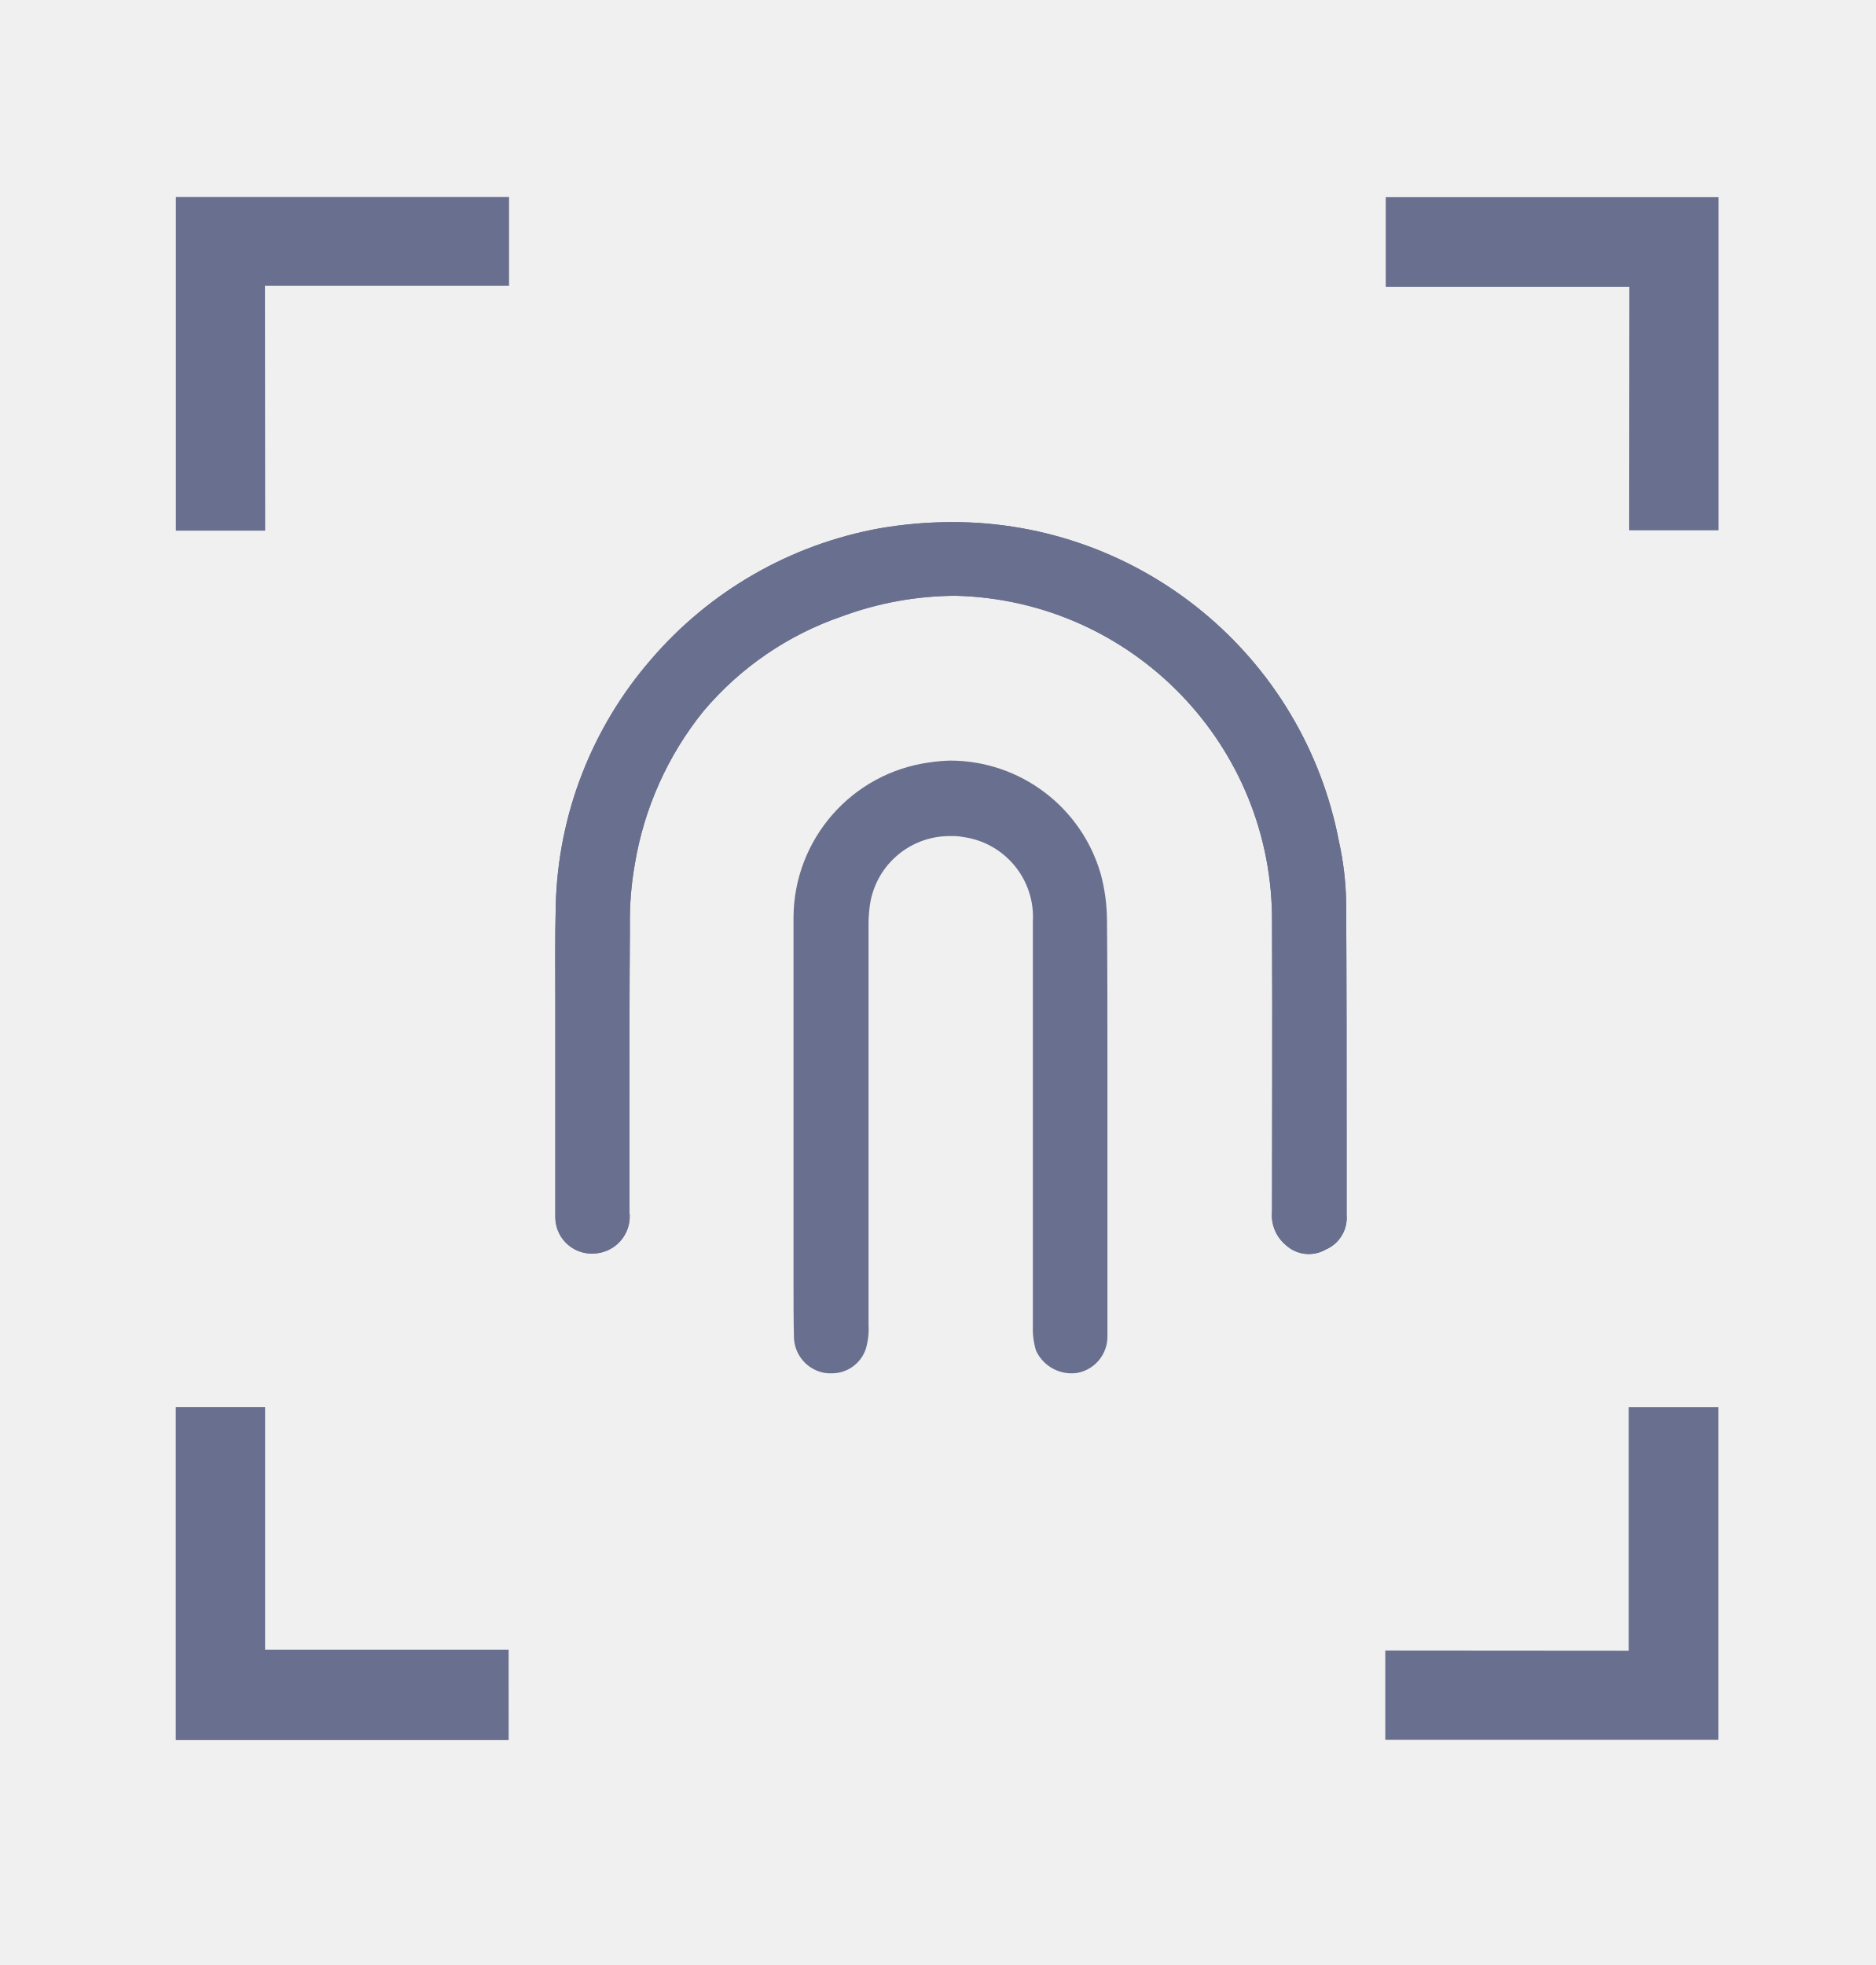
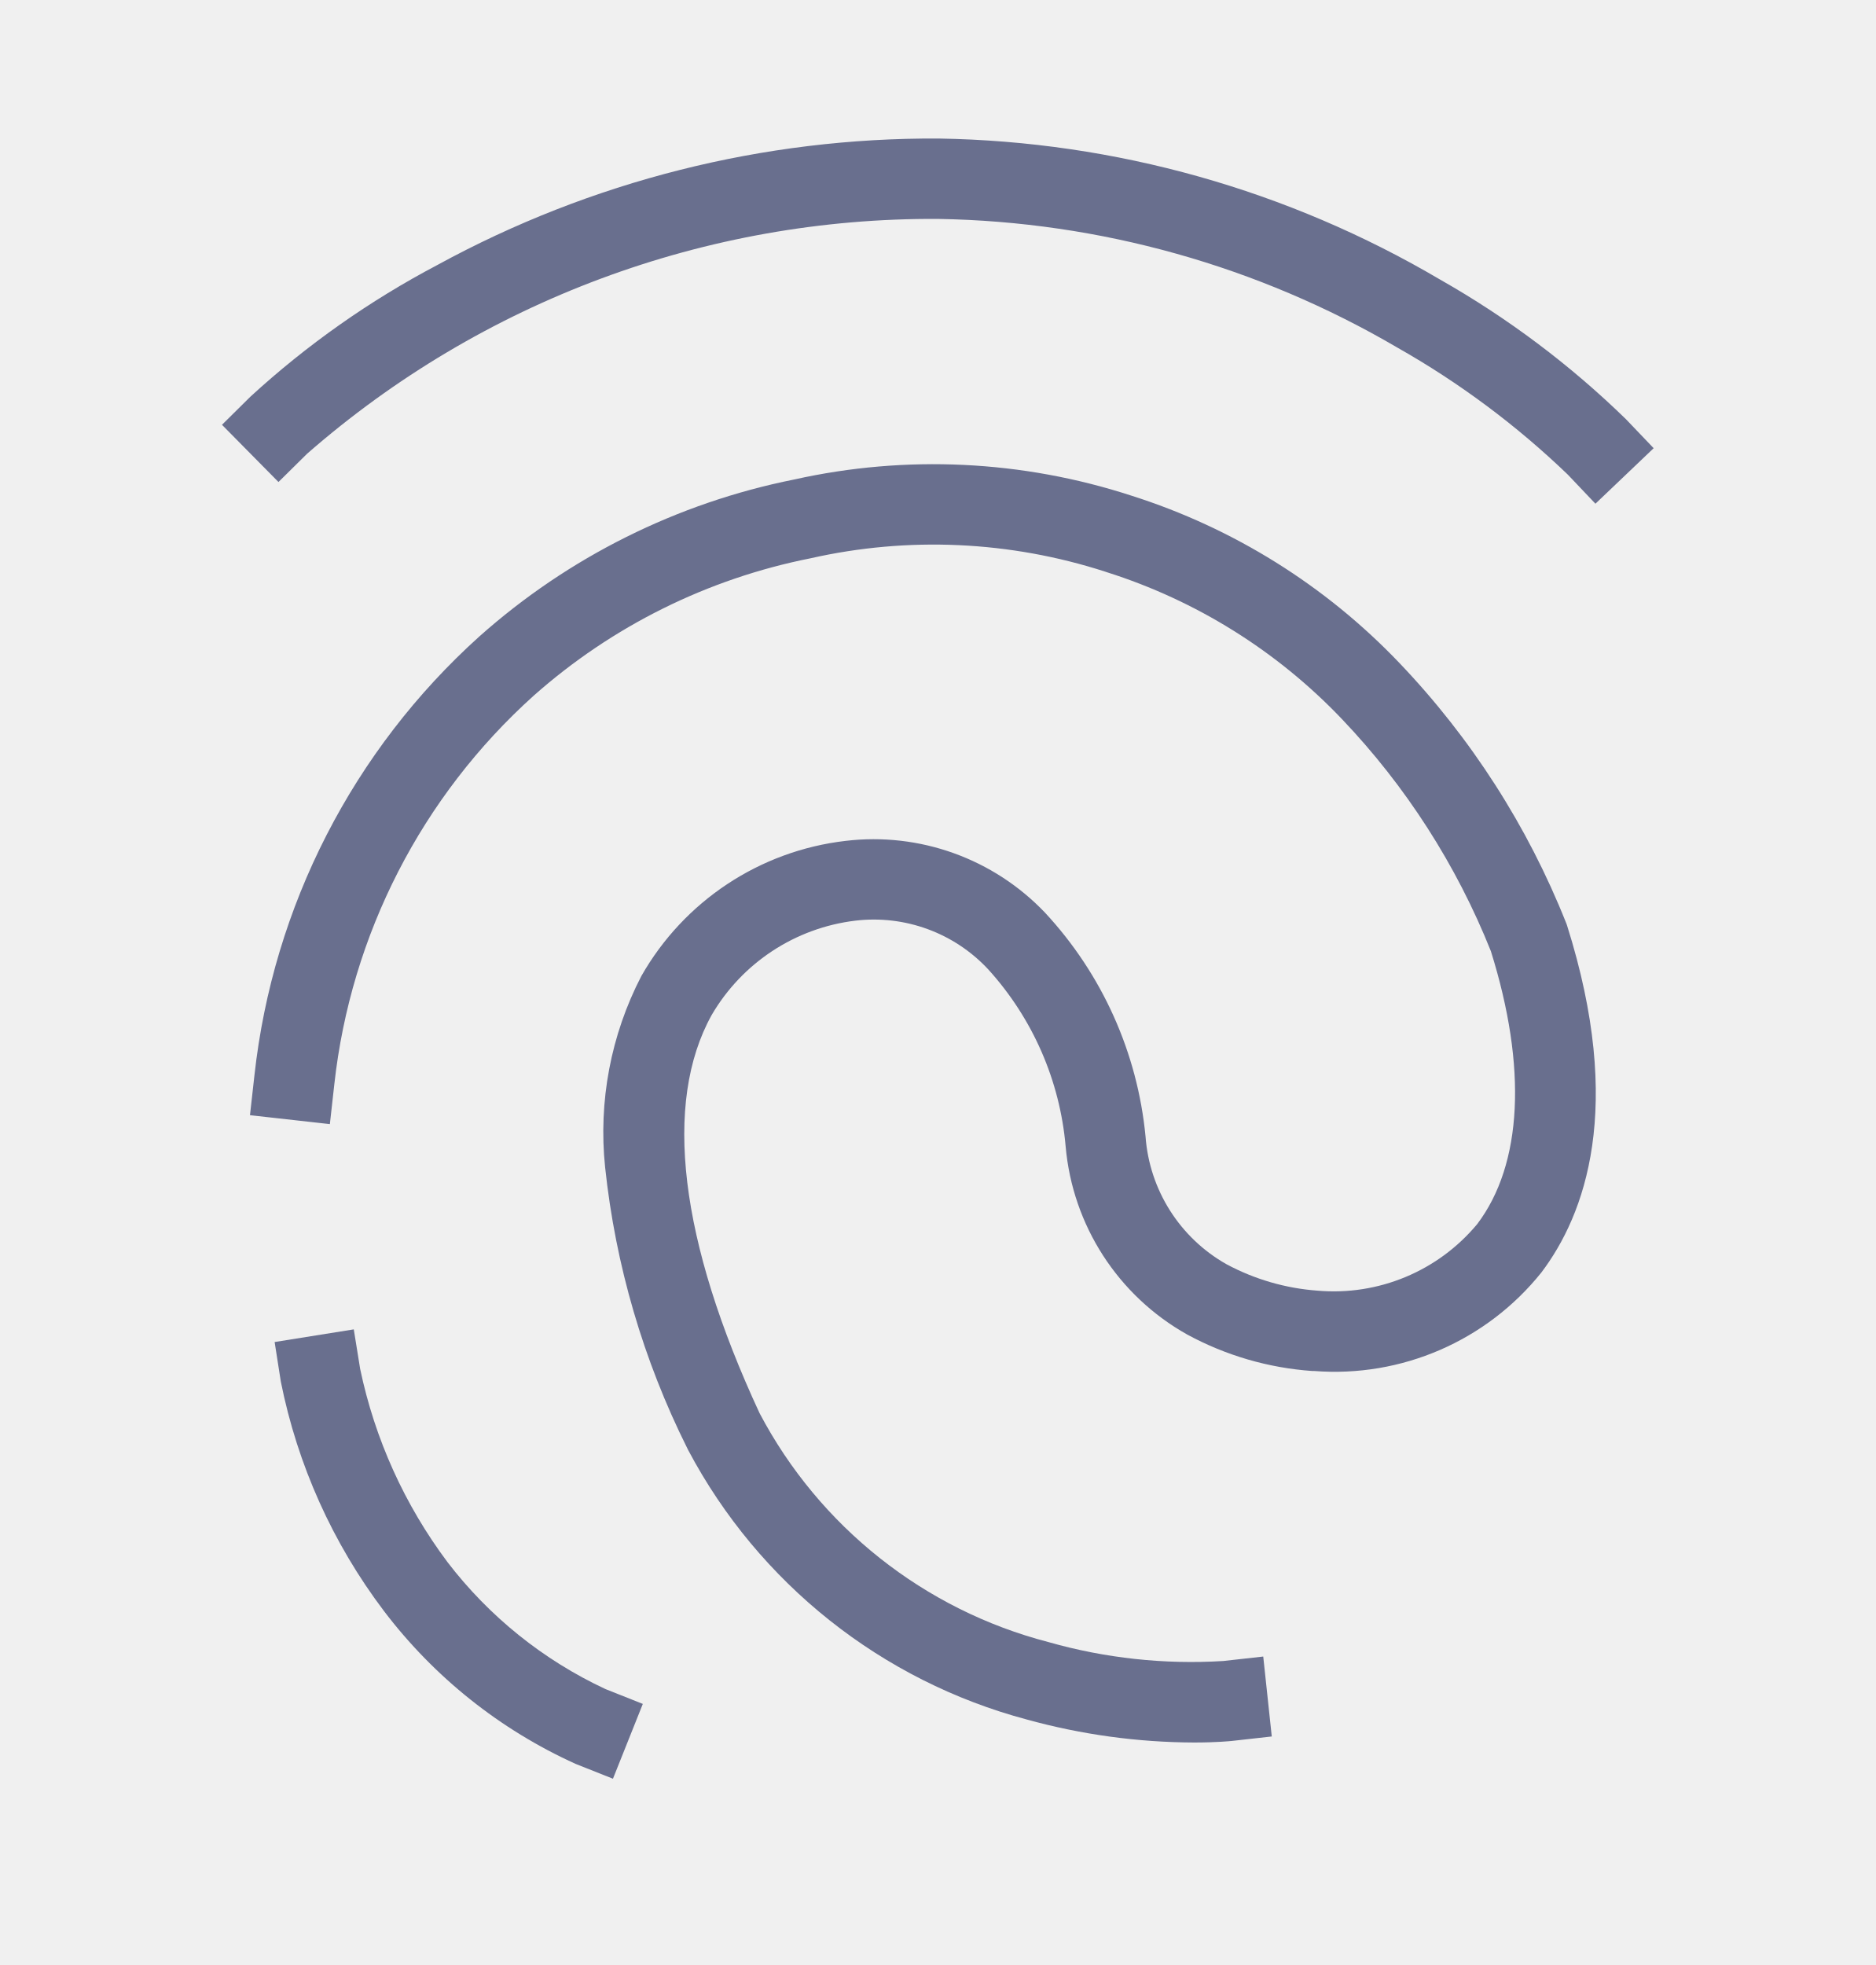
- <svg xmlns="http://www.w3.org/2000/svg" id="Biometric" width="42" height="44" viewBox="0 0 42 44">
+ <svg xmlns="http://www.w3.org/2000/svg" width="42" height="44" viewBox="0 0 42 44">
  <defs>
-     <clipPath id="clip-path">
-       <rect id="Rectangle_10765" data-name="Rectangle 10765" width="42" height="44" fill="#696f8e" />
+     <clipPath id="k9iraoqnda">
+       <path data-name="Rectangle 10698" transform="translate(20 527)" style="fill:#fff;opacity:0" d="M0 0h42v44H0z" />
    </clipPath>
  </defs>
-   <g id="Group_71795" data-name="Group 71795" clip-path="url(#clip-path)">
-     <g id="Group_71794" data-name="Group 71794">
-       <g id="Group_71793" data-name="Group 71793" clip-path="url(#clip-path)">
-         <g id="Group_71792" data-name="Group 71792" opacity="0">
-           <g id="Group_71791" data-name="Group 71791">
-             <g id="Group_71790" data-name="Group 71790" clip-path="url(#clip-path)">
-               <rect id="Rectangle_10762" data-name="Rectangle 10762" width="42" height="44" fill="#696f8e" />
-             </g>
-           </g>
-         </g>
-         <path id="Path_62493" data-name="Path 62493" d="M30.156,25.421V27.2a.775.775,0,0,1-.47.78.759.759,0,0,1-.89-.1.874.874,0,0,1-.31-.76c0-1.77.01-4.1,0-6.46a7.265,7.265,0,0,0-7.08-7.32,7.416,7.416,0,0,0-2.55.46,7.048,7.048,0,0,0-3.1,2.12,7.384,7.384,0,0,0-1.54,3.43,7.28,7.28,0,0,0-.11,1.4c-.01,1.33-.01,2.69-.01,4.01v2.38a.83.83,0,0,1-.61.9.908.908,0,0,1-.23.03h-.02a.817.817,0,0,1-.8-.84V22.5c0-.74-.01-1.5.01-2.24a8.725,8.725,0,0,1,2.13-5.49,8.817,8.817,0,0,1,5.12-2.94,9.634,9.634,0,0,1,1.61-.14,8.811,8.811,0,0,1,8.68,7.16,6.832,6.832,0,0,1,.16,1.36c.01,1.74.01,3.5.01,5.21" fill="#696f8e" />
-         <path id="Path_62494" data-name="Path 62494" d="M30.146,20.211a6.832,6.832,0,0,0-.16-1.36,8.811,8.811,0,0,0-8.68-7.16,9.634,9.634,0,0,0-1.61.14,8.817,8.817,0,0,0-5.12,2.94,8.725,8.725,0,0,0-2.13,5.49c-.02.74-.01,1.5-.01,2.24v4.73a.817.817,0,0,0,.8.84h.02a.908.908,0,0,0,.23-.03.83.83,0,0,0,.61-.9v-2.38c0-1.32,0-2.68.01-4.01a7.28,7.28,0,0,1,.11-1.4,7.384,7.384,0,0,1,1.54-3.43,7.048,7.048,0,0,1,3.1-2.12,7.416,7.416,0,0,1,2.55-.46,7.265,7.265,0,0,1,7.08,7.32c.01,2.36,0,4.69,0,6.46a.874.874,0,0,0,.31.76.759.759,0,0,0,.89.1.775.775,0,0,0,.47-.78v-1.78c0-1.71,0-3.47-.01-5.21" fill="#696f8e" />
-         <path id="Path_62495" data-name="Path 62495" d="M24.8,29.911a.827.827,0,0,1-.67.83.875.875,0,0,1-.93-.5,1.672,1.672,0,0,1-.07-.54v-9.06a1.808,1.808,0,0,0-1.57-1.9,1.275,1.275,0,0,0-.28-.02,1.805,1.805,0,0,0-1.81,1.63,3.1,3.1,0,0,0-.02.42v8.9a1.573,1.573,0,0,1-.06.53.8.8,0,0,1-.78.55.757.757,0,0,1-.15-.01.831.831,0,0,1-.68-.78c-.01-.42-.01-.85-.01-1.27v-8.15a3.521,3.521,0,0,1,3.05-3.47,3.726,3.726,0,0,1,.47-.04,3.513,3.513,0,0,1,3.36,2.54,4.072,4.072,0,0,1,.14,1.04c.01,1.1.01,2.22.01,3.3Z" fill="#696f8e" />
-         <path id="Path_62496" data-name="Path 62496" d="M5.938,11.882h-2V4.412H11.4V6.4H5.933Z" fill="#696f8e" />
-         <path id="Path_62497" data-name="Path 62497" d="M36.488,6.422H31.032V4.415h7.452v7.459h-2Z" fill="#696f8e" />
-         <path id="Path_62498" data-name="Path 62498" d="M11.391,38.964H3.936V31.506h2v5.433H11.39Z" fill="#696f8e" />
-         <path id="Path_62499" data-name="Path 62499" d="M36.474,36.962V31.507h2.007v7.451H31.022v-2Z" fill="#696f8e" />
-       </g>
+   <g data-name="Touch ID" transform="translate(-20 -527)" style="clip-path:url(#k9iraoqnda)">
+     <g data-name="Group 71700">
+       <path data-name="Path 62431" d="M15.838 21.581a14.233 14.233 0 0 1-3.743-.514 12.111 12.111 0 0 1-7.583-6.027l-.024-.048A18.414 18.414 0 0 1 2.648 8.7a7.594 7.594 0 0 1 .811-4.281 6.067 6.067 0 0 1 4.572-3.027A5.3 5.3 0 0 1 12.5 3a8.566 8.566 0 0 1 2.25 5.009 3.586 3.586 0 0 0 1.814 2.863 5.092 5.092 0 0 0 2.035.591 4.179 4.179 0 0 0 3.58-1.492c1.012-1.34 1.12-3.509.305-6.109a16.291 16.291 0 0 0-3.338-5.2 12.471 12.471 0 0 0-5.265-3.287l-.032-.011a12.5 12.5 0 0 0-6.6-.3 13.219 13.219 0 0 0-6.2 3.076 13.723 13.723 0 0 0-4.465 8.7l-.1.894-1.789-.2.1-.894A15.5 15.5 0 0 1-.168-3.186 15.038 15.038 0 0 1 6.881-6.7a14.326 14.326 0 0 1 7.551.361 14.252 14.252 0 0 1 6.005 3.749 18.115 18.115 0 0 1 3.729 5.812l.013.032.011.033c1.29 4.084.4 6.479-.575 7.769a5.93 5.93 0 0 1-5.09 2.206h-.043a6.88 6.88 0 0 1-2.8-.817 5.366 5.366 0 0 1-2.721-4.212 6.775 6.775 0 0 0-1.731-3.961 3.5 3.5 0 0 0-2.977-1.094 4.322 4.322 0 0 0-3.22 2.115c-1.091 1.971-.72 5.053 1.074 8.914a10.213 10.213 0 0 0 6.468 5.125 11.685 11.685 0 0 0 3.916.424l.895-.1.191 1.79-.895.1c-.031.003-.338.035-.844.035z" transform="translate(30.903 544.437)" style="fill:#696f8e" />
+       <path data-name="Path 62432" d="M28.118 1.458 27.5.807a19.047 19.047 0 0 0-3.818-2.845A21.031 21.031 0 0 0 13.4-4.919 21.277 21.277 0 0 0-.734.34l-.64.632-1.265-1.281L-2-.941a19.917 19.917 0 0 1 4.18-2.944 23.154 23.154 0 0 1 11.236-2.834A22.838 22.838 0 0 1 24.641-3.56 20.369 20.369 0 0 1 28.8-.436l.622.651z" transform="translate(27.61 536.821)" style="fill:#696f8e" />
+       <path data-name="Path 62433" d="m7.457 8.3-.867-.243A11.18 11.18 0 0 1 1.963 5.1 12.607 12.607 0 0 1-.869.236L-1.1-.633.633-1.1l.235.867a10.957 10.957 0 0 0 2.4 4.1A9.526 9.526 0 0 0 7.08 6.321l.867.243z" transform="rotate(6 -5308.092 538.191)" style="fill:#696f8e" />
    </g>
  </g>
</svg>
